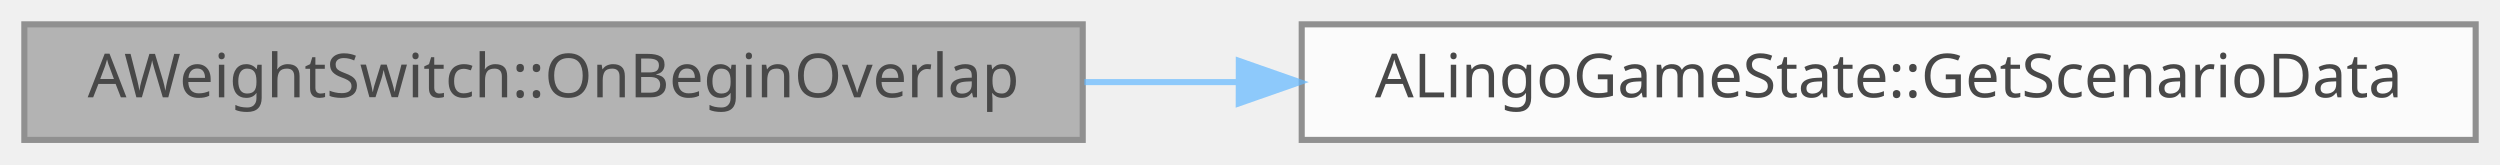
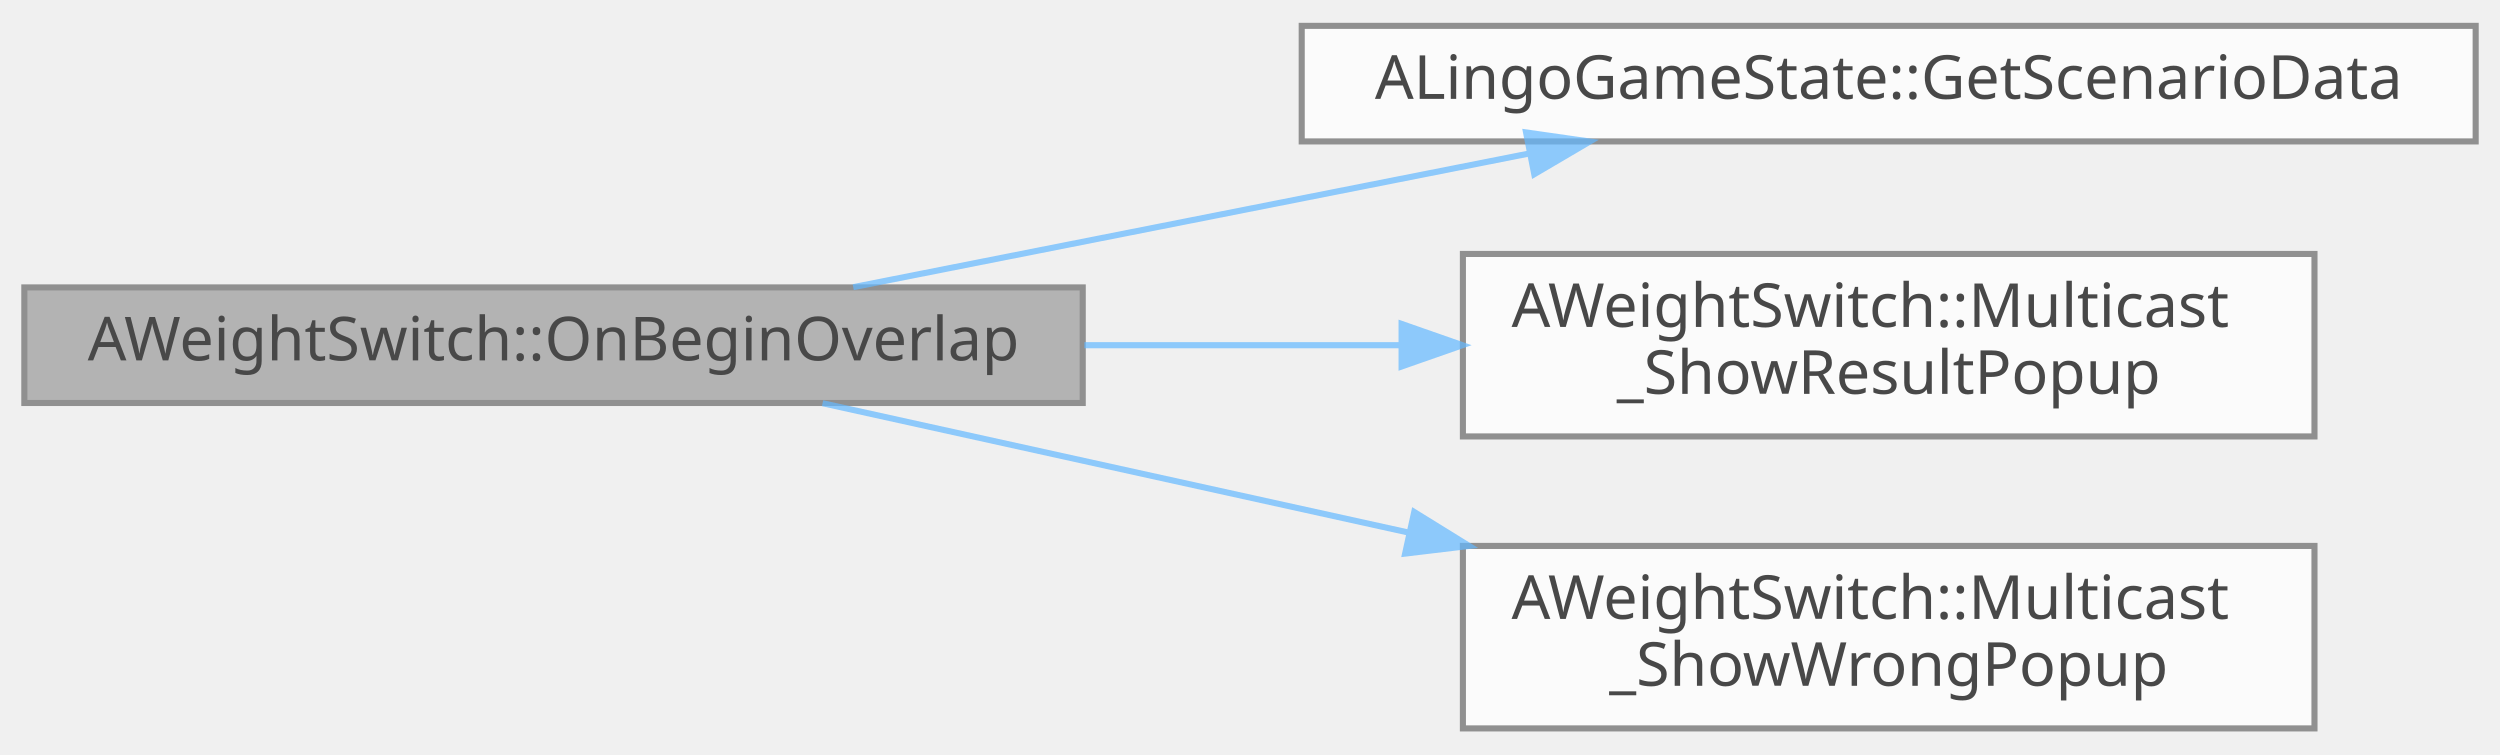
- <svg xmlns="http://www.w3.org/2000/svg" xmlns:xlink="http://www.w3.org/1999/xlink" width="411pt" height="27pt" viewBox="0.00 0.00 411.00 27.00">
+ <svg xmlns="http://www.w3.org/2000/svg" xmlns:xlink="http://www.w3.org/1999/xlink" width="411pt" height="124pt" viewBox="0.00 0.00 411.00 123.50">
  <svg id="main" version="1.1" xml:space="preserve">
    <style type="text/css">
.node, .edge {opacity: 0.7;}
.node.selected, .edge.selected {opacity: 1;}
.edge:hover path { stroke: red; }
.edge:hover polygon { stroke: red; fill: red; }
</style>
    <svg id="graph" class="graph">
-       <g id="graph0" class="graph" transform="scale(1 1) rotate(0) translate(4 23)">
+       <g id="graph0" class="graph" transform="scale(1 1) rotate(0) translate(4 119.5)">
        <g id="Node000001" class="node">
          <g id="a_Node000001">
-             <a xlink:title=" ">
-               <polygon fill="#999999" stroke="#666666" points="174,-19 0,-19 0,0 174,0 174,-19" />
-               <text text-anchor="middle" x="87" y="-7" font-family="Malgun Gothic" font-size="10.00">AWeightSwitch::OnBeginOverlap</text>
+             <a xlink:title="WeightSwitch Overlap 시작 처리">
+               <polygon fill="#999999" stroke="#666666" points="174,-72.5 0,-72.5 0,-53.5 174,-53.5 174,-72.5" />
+               <text text-anchor="middle" x="87" y="-60.5" font-family="Malgun Gothic" font-size="10.00">AWeightSwitch::OnBeginOverlap</text>
            </a>
          </g>
        </g>
        <g id="Node000002" class="node">
          <g id="a_Node000002">
            <a xlink:href="classALingoGameState.html#a783187f9c820272a7ea16cc90bb02cc4" target="_top" xlink:title=" ">
-               <polygon fill="white" stroke="#666666" points="403,-19 210,-19 210,0 403,0 403,-19" />
-               <text text-anchor="middle" x="306.5" y="-7" font-family="Malgun Gothic" font-size="10.00">ALingoGameState::GetScenarioData</text>
+               <polygon fill="white" stroke="#666666" points="403,-115.5 210,-115.5 210,-96.5 403,-96.5 403,-115.5" />
+               <text text-anchor="middle" x="306.5" y="-103.5" font-family="Malgun Gothic" font-size="10.00">ALingoGameState::GetScenarioData</text>
            </a>
          </g>
        </g>
        <g id="edge1_Node000001_Node000002" class="edge">
          <g id="a_edge1_Node000001_Node000002">
            <a xlink:title=" ">
-               <path fill="none" stroke="#63b8ff" d="M174.27,-9.5C182.54,-9.5 190.98,-9.5 199.4,-9.5" />
-               <polygon fill="#63b8ff" stroke="#63b8ff" points="199.66,-13 209.65,-9.5 199.65,-6 199.66,-13" />
+               <path fill="none" stroke="#63b8ff" d="M136.27,-72.54C169.08,-79.03 212.65,-87.64 247.36,-94.51" />
+               <polygon fill="#63b8ff" stroke="#63b8ff" points="246.88,-97.98 257.36,-96.48 248.23,-91.11 246.88,-97.98" />
+             </a>
+           </g>
+         </g>
+         <g id="Node000003" class="node">
+           <g id="a_Node000003">
+             <a xlink:href="classAWeightSwitch.html#a5b5be6b8b09d9b507e4f27c167c3b920" target="_top" xlink:title="[Multicast RPC] 모든 클라이언트에 정답 결과 팝업 표시">
+               <polygon fill="white" stroke="#666666" points="376.5,-78 236.5,-78 236.5,-48 376.5,-48 376.5,-78" />
+               <text text-anchor="start" x="244.5" y="-66" font-family="Malgun Gothic" font-size="10.00">AWeightSwitch::Multicast</text>
+               <text text-anchor="middle" x="306.5" y="-55" font-family="Malgun Gothic" font-size="10.00">_ShowResultPopup</text>
+             </a>
+           </g>
+         </g>
+         <g id="edge2_Node000001_Node000003" class="edge">
+           <g id="a_edge2_Node000001_Node000003">
+             <a xlink:title=" ">
+               <path fill="none" stroke="#63b8ff" d="M174.27,-63C191.36,-63 209.23,-63 226.08,-63" />
+               <polygon fill="#63b8ff" stroke="#63b8ff" points="226.42,-66.5 236.42,-63 226.42,-59.5 226.42,-66.5" />
+             </a>
+           </g>
+         </g>
+         <g id="Node000004" class="node">
+           <g id="a_Node000004">
+             <a xlink:href="classAWeightSwitch.html#a8031c9cb76497d9fbbc73aa2402e2b58" target="_top" xlink:title="[Multicast RPC] 모든 클라이언트에 오답 메시지 표시">
+               <polygon fill="white" stroke="#666666" points="376.5,-30 236.5,-30 236.5,0 376.5,0 376.5,-30" />
+               <text text-anchor="start" x="244.5" y="-18" font-family="Malgun Gothic" font-size="10.00">AWeightSwitch::Multicast</text>
+               <text text-anchor="middle" x="306.5" y="-7" font-family="Malgun Gothic" font-size="10.00">_ShowWrongPopup</text>
+             </a>
+           </g>
+         </g>
+         <g id="edge3_Node000001_Node000004" class="edge">
+           <g id="a_edge3_Node000001_Node000004">
+             <a xlink:title=" ">
+               <path fill="none" stroke="#63b8ff" d="M131.23,-53.46C158.74,-47.39 195.16,-39.35 227.59,-32.19" />
+               <polygon fill="#63b8ff" stroke="#63b8ff" points="228.5,-35.58 237.52,-30 227,-28.74 228.5,-35.58" />
            </a>
          </g>
        </g>
      </g>
    </svg>
  </svg>
  <style type="text/css">

[data-mouse-over-selected='false'] { opacity: 0.7; }
[data-mouse-over-selected='true']  { opacity: 1.0; }

</style>
</svg>
